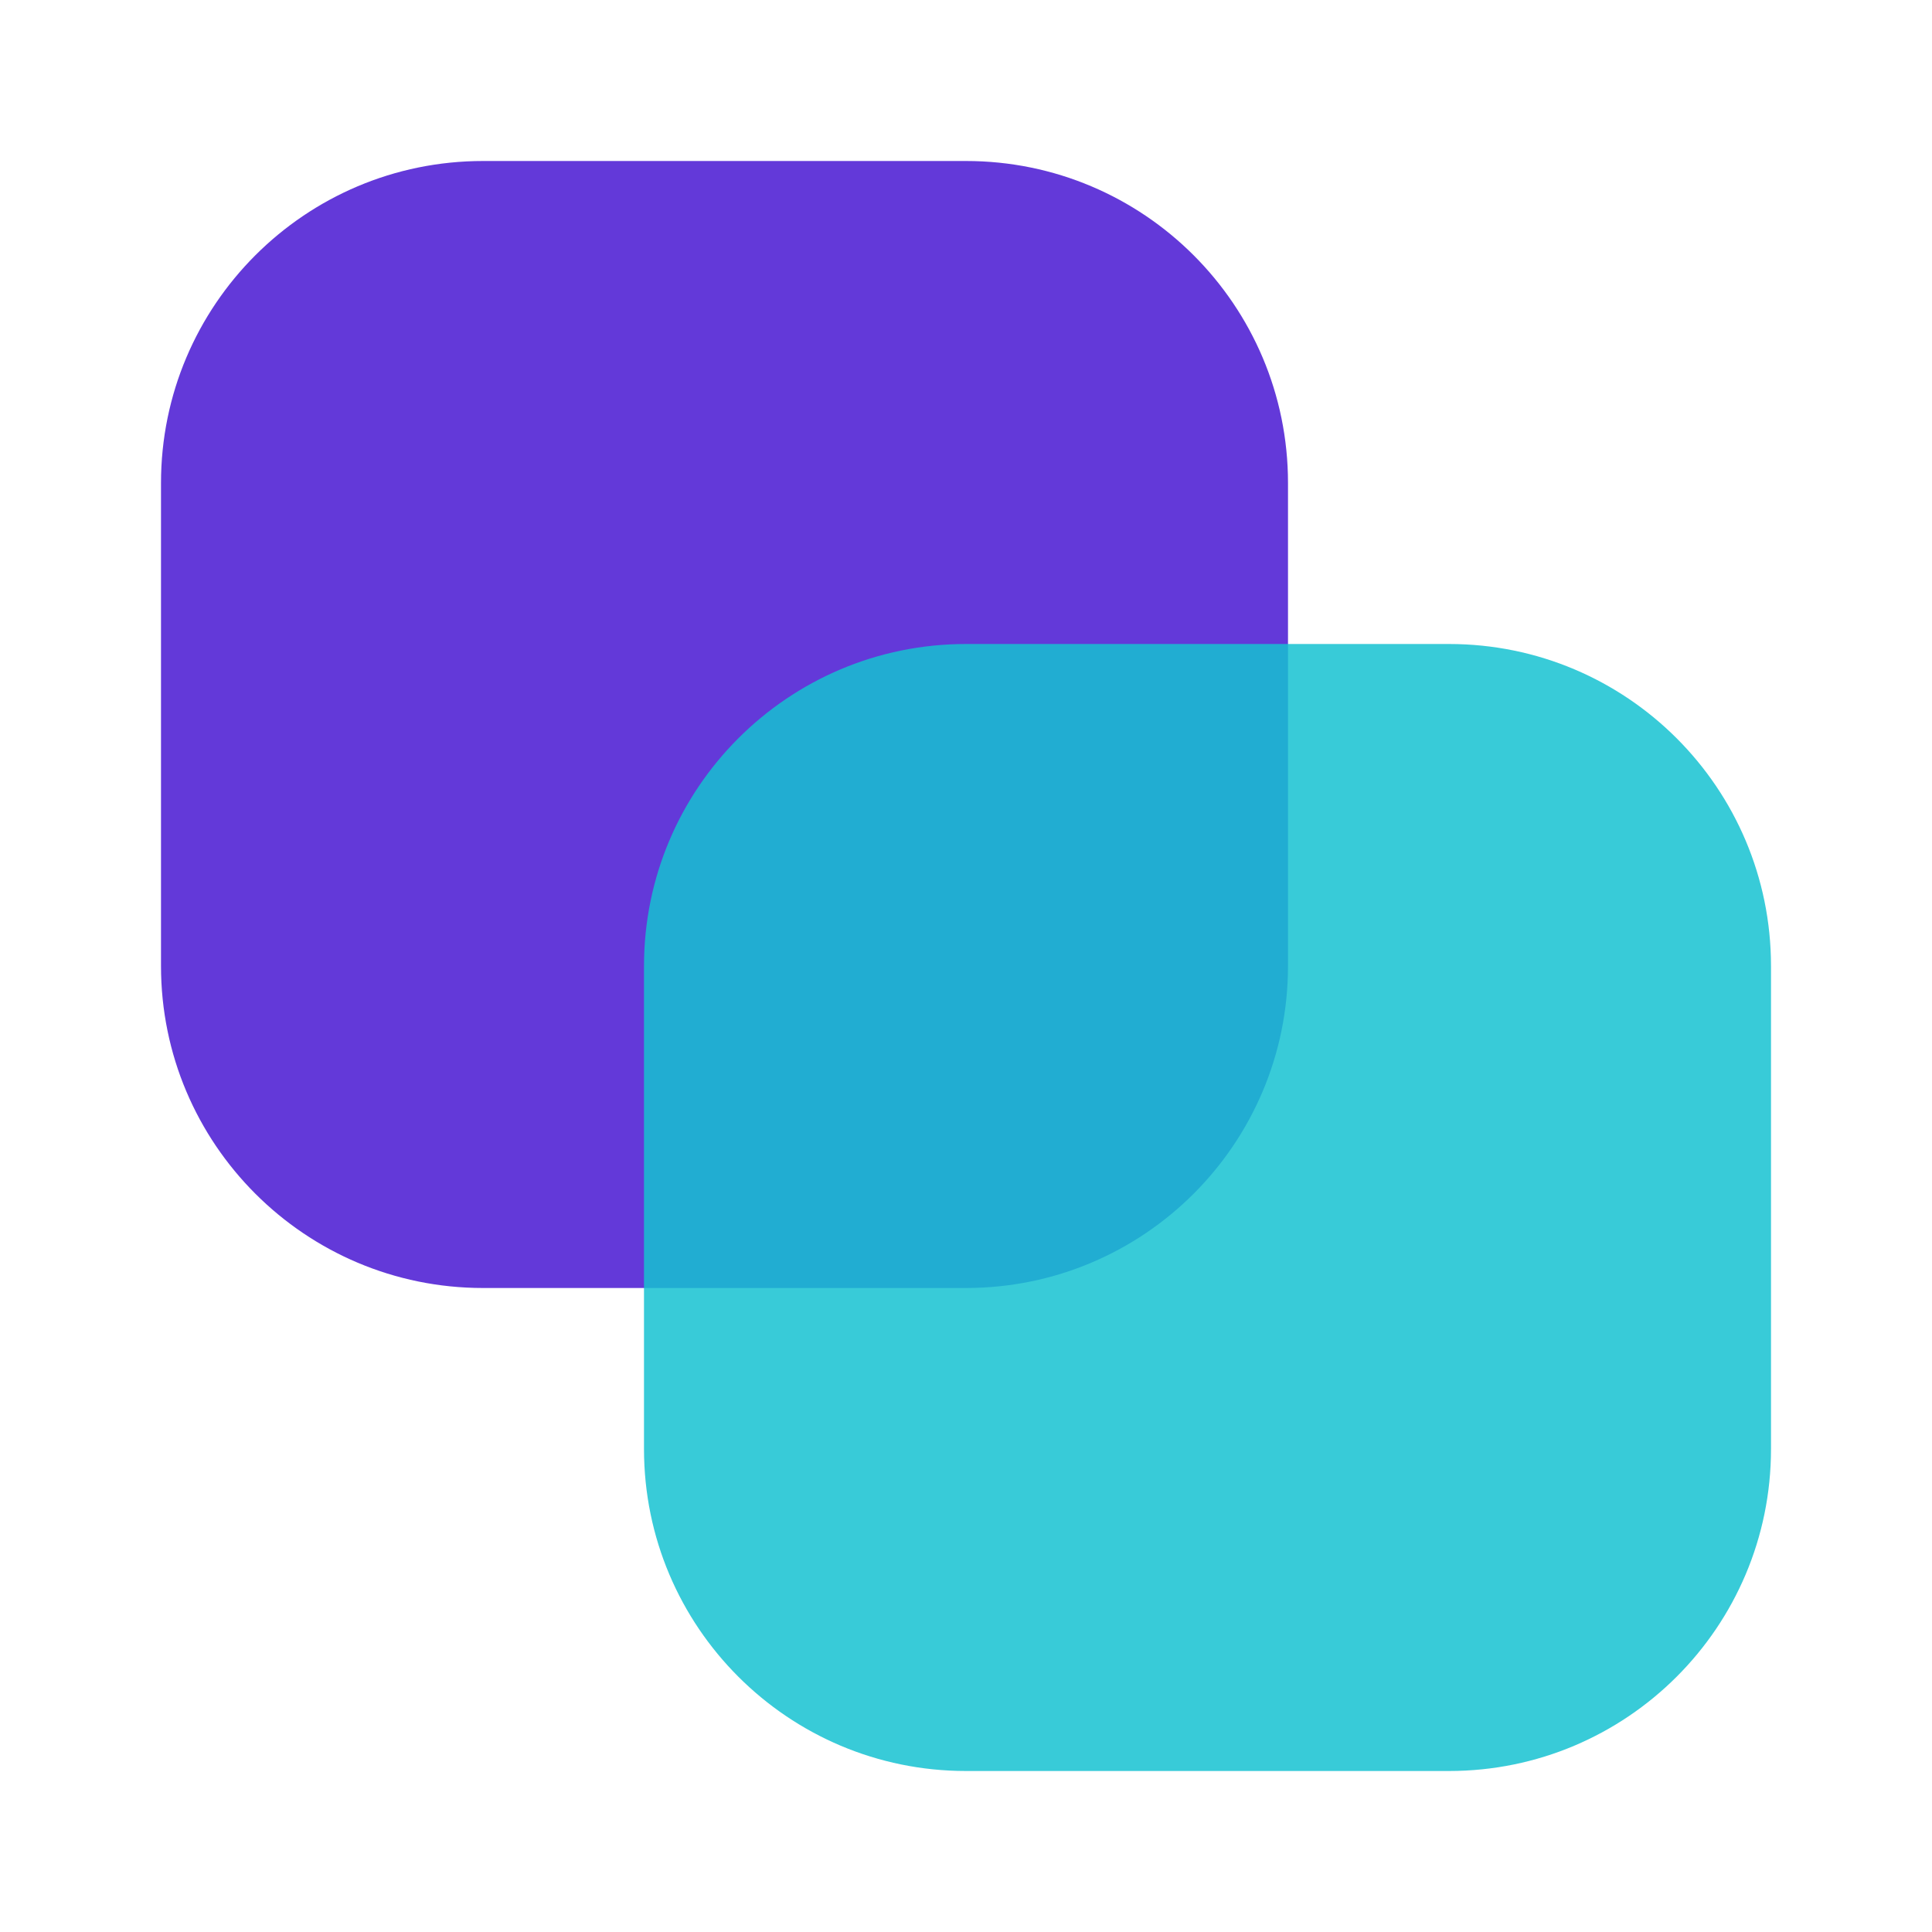
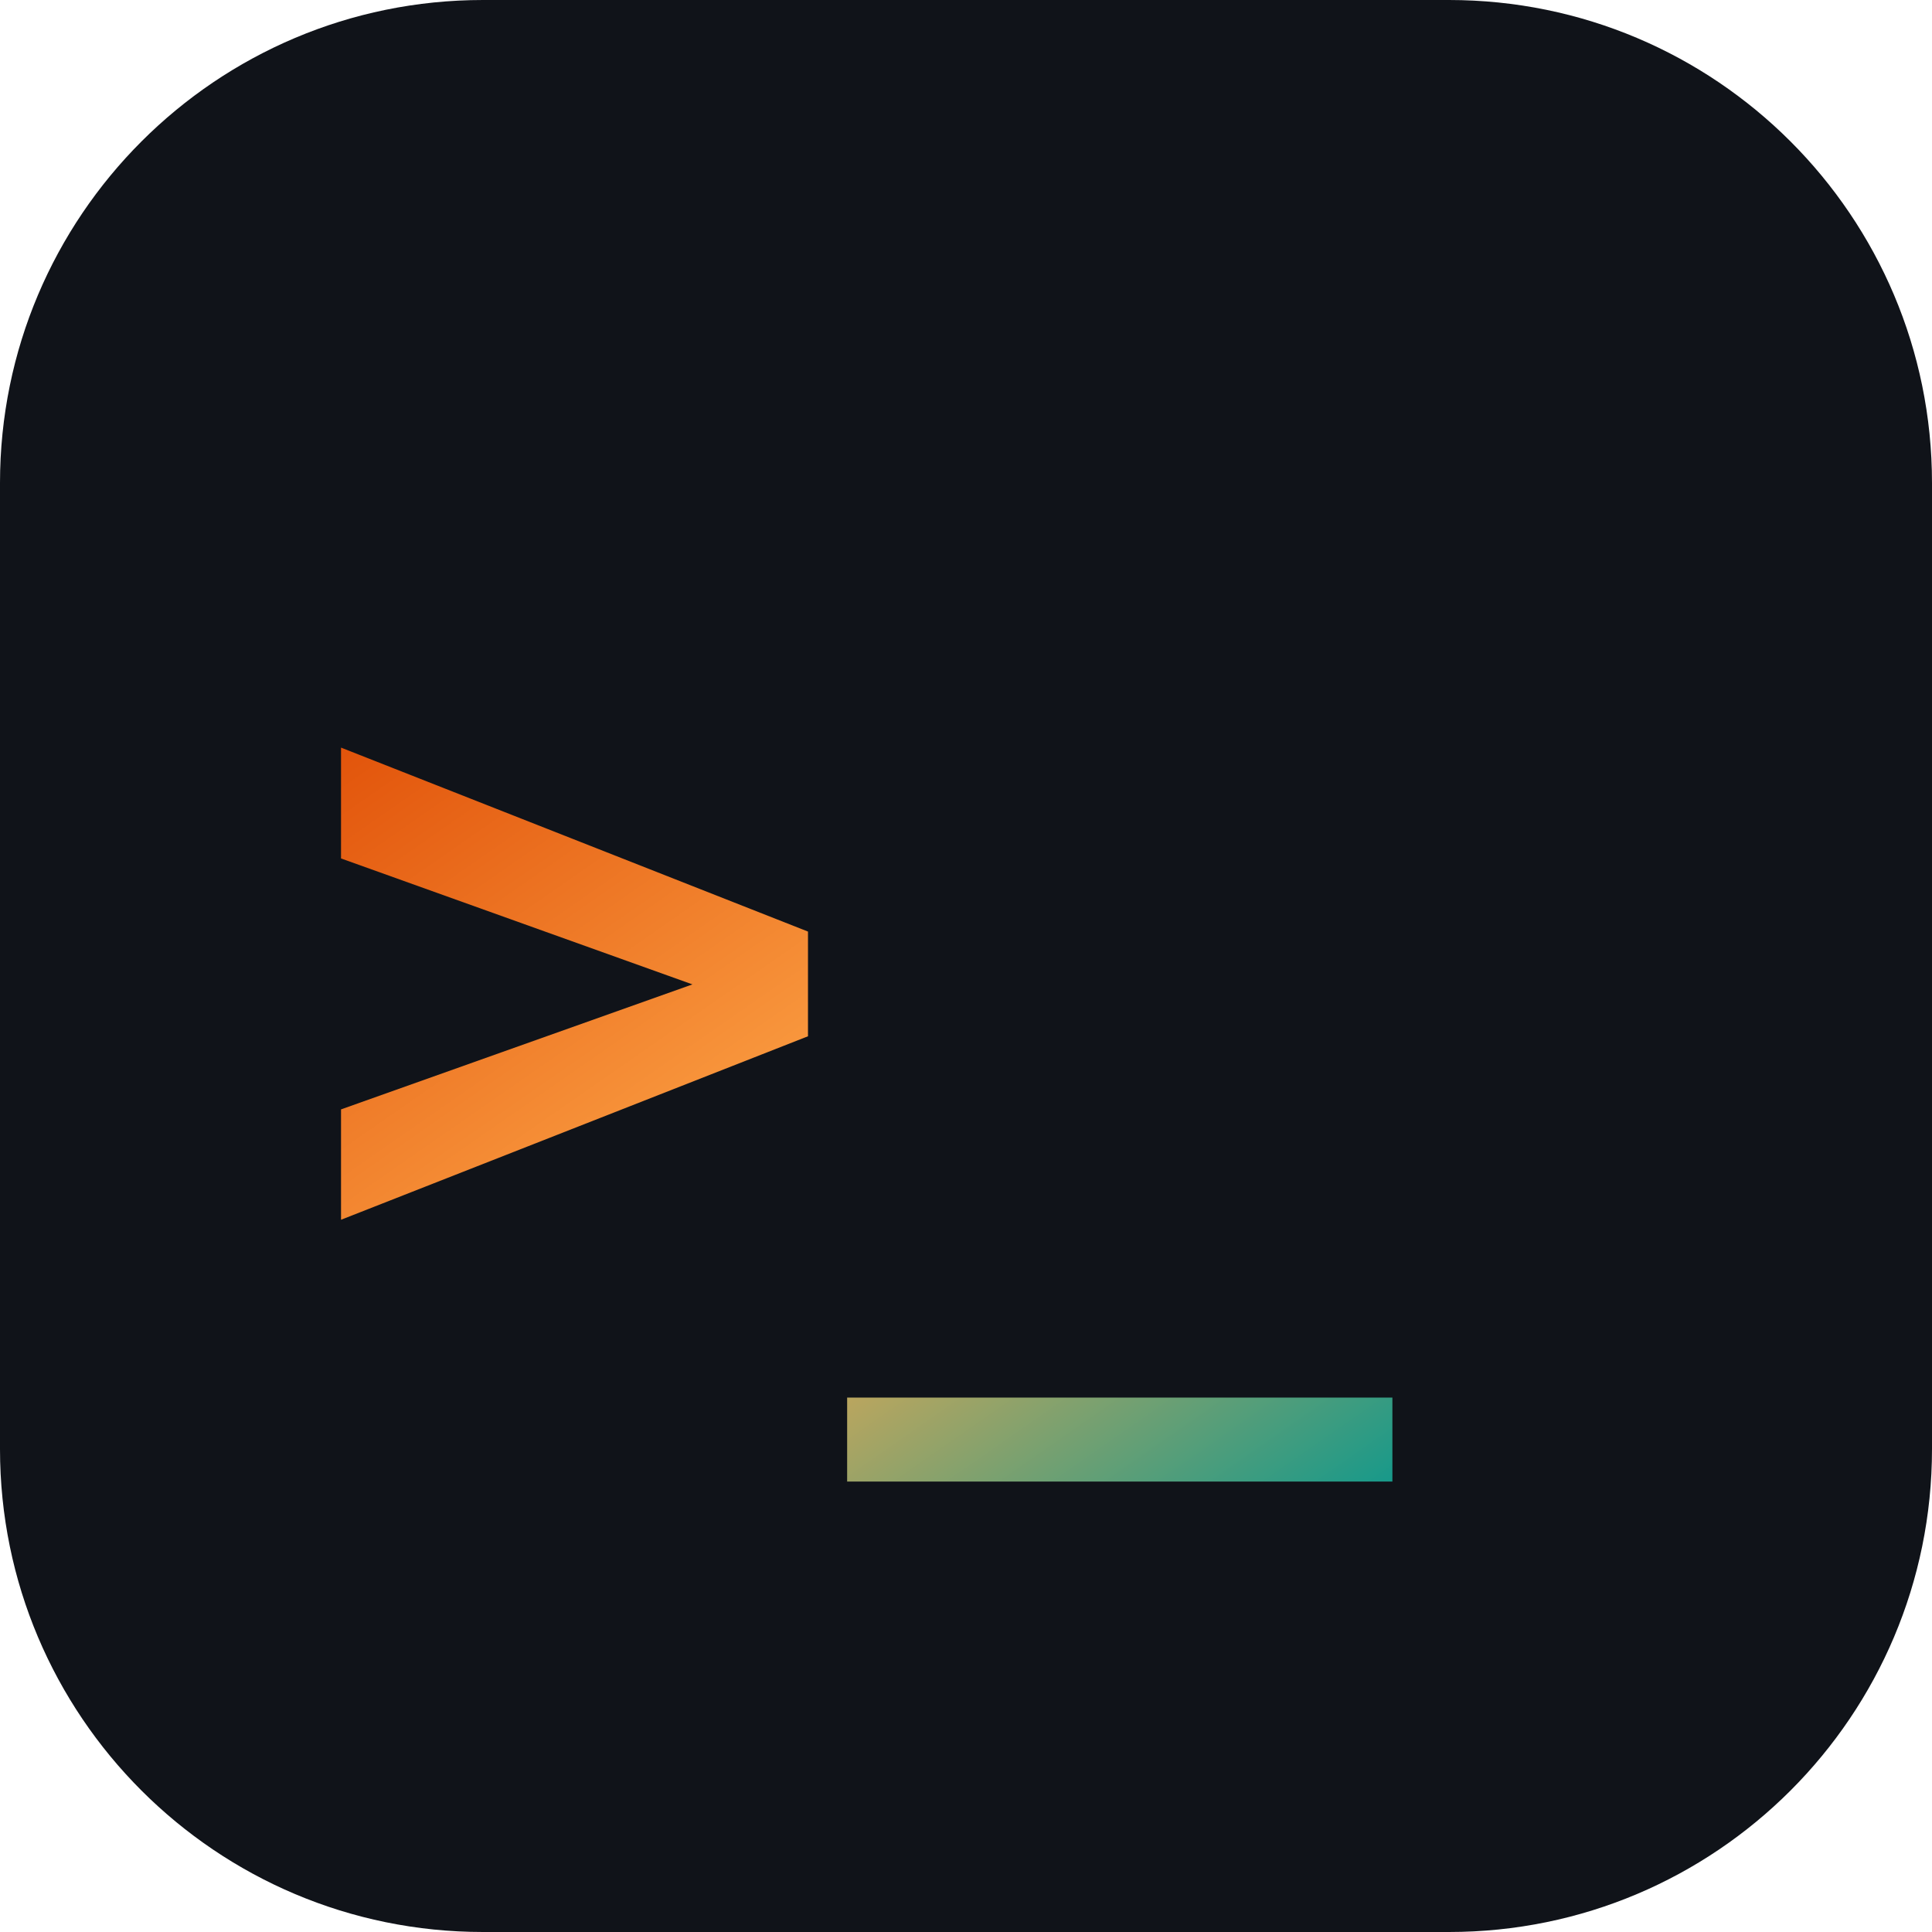
- <svg xmlns="http://www.w3.org/2000/svg" width="24" height="24" viewBox="0 0 24 24" fill="none">
-   <rect x="2" y="2" width="14" height="14" rx="4" fill="#6339d9" />
-   <rect x="8" y="8" width="14" height="14" rx="4" fill="#16c2d1" fill-opacity="0.85" />
+ <svg xmlns="http://www.w3.org/2000/svg" viewBox="0 0 64 64">
+   <defs>
+     <linearGradient id="g" x1="0%" y1="0%" x2="100%" y2="100%">
+       <stop offset="0%" stop-color="#e2540b" />
+       <stop offset="55%" stop-color="#ffab4c" />
+       <stop offset="100%" stop-color="#17998a" />
+     </linearGradient>
+   </defs>
+   <rect width="64" height="64" rx="16" fill="#101319" />
+   <text x="10" y="42" font-family="'JetBrains Mono', ui-monospace, Menlo, Consolas, monospace" font-size="30" font-weight="700" fill="url(#g)">&gt;_</text>
</svg>
